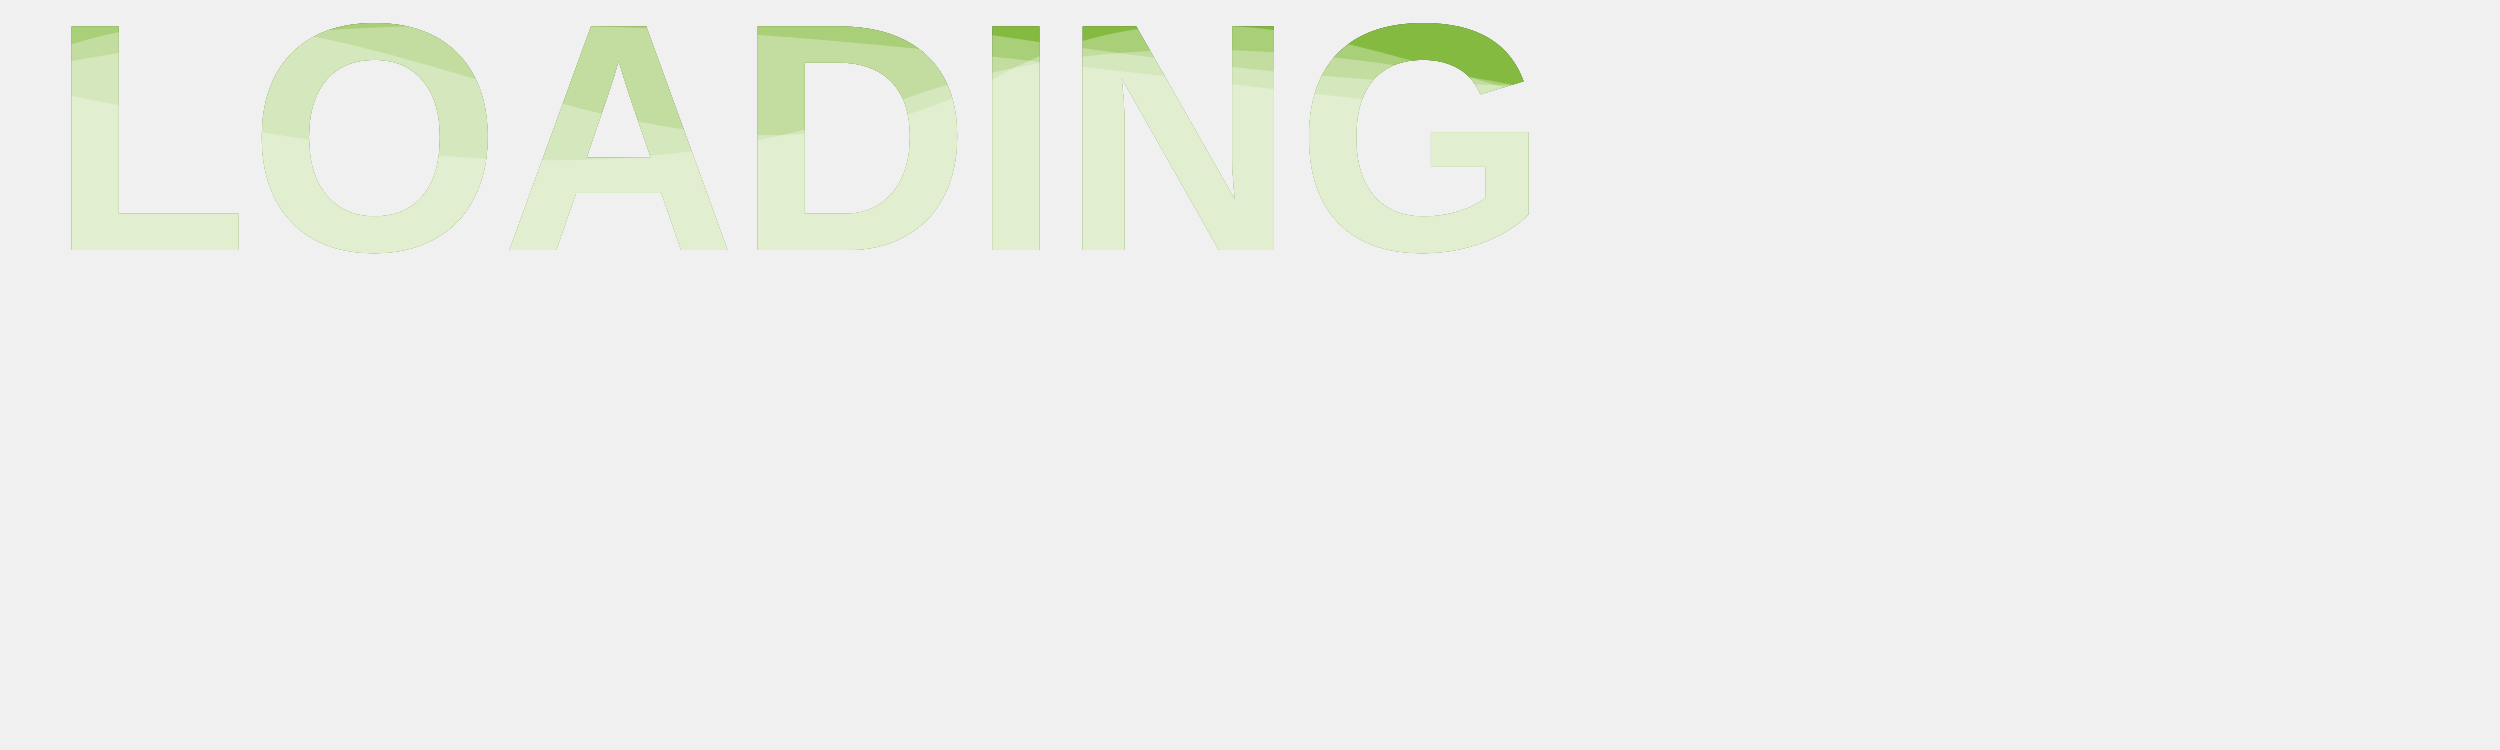
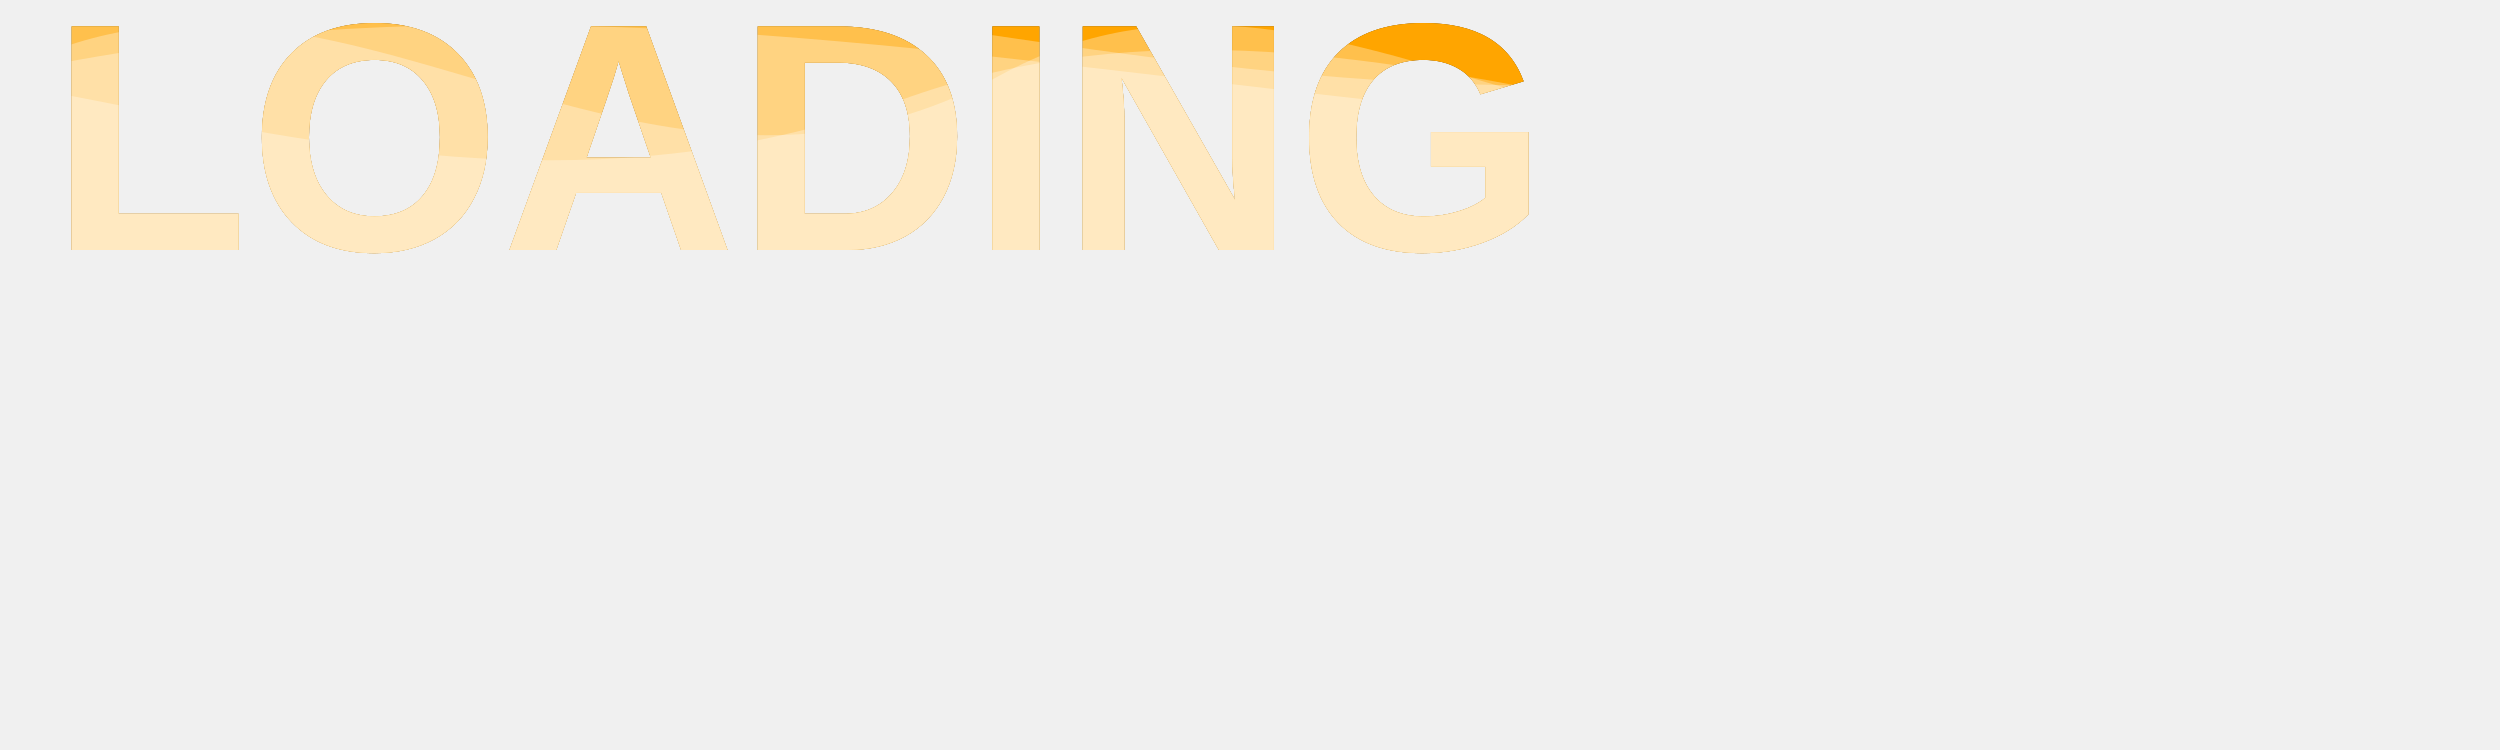
<svg xmlns="http://www.w3.org/2000/svg" xmlns:xlink="http://www.w3.org/1999/xlink" version="1.1" x="0" y="0" width="500" height="150" xml:space="preserve">
  <pattern id="water" width=".25" height="1.1" patternContentUnits="objectBoundingBox">
    <path fill="#fff" d="M0.25,1H0c0,0,0-0.659,0-0.916c0.083-0.303,0.158,0.334,0.25,0C0.25,0.327,0.25,1,0.25,1z" />
  </pattern>
  <g>
    <text id="text" x="10" y="50" style="font-weight:bold;font-size: 65px; font-family:'dosis', arial;">LOADING</text>
  </g>
  <mask id="text-mask">
    <use x="0" y="0" xlink:href="#text" opacity="1" fill="#ffffff" />
  </mask>
  <g id="eff">
-     <use x="0" y="0" xlink:href="#text" fill="#84ba3f" />
+     <use x="0" y="0" xlink:href="#text" fill="orange" />
    <rect class="water-fill" mask="url(#text-mask)" fill="url(#water)" x="-120" y="10" width="1200" height="120" opacity="0.3">
      <animate attributeType="xml" attributeName="x" from="-300" to="0" repeatCount="indefinite" dur="3s" />
    </rect>
    <rect class="water-fill" mask="url(#text-mask)" fill="url(#water)" y="-5" width="1600" height="120" opacity="0.3">
      <animate attributeType="xml" attributeName="x" from="-400" to="0" repeatCount="indefinite" dur="4s" />
    </rect>
    <rect class="water-fill" mask="url(#text-mask)" fill="url(#water)" y="5" width="800" height="120" opacity="0.3">
      <animate attributeType="xml" attributeName="x" from="-200" to="0" repeatCount="indefinite" dur="2.4s" />
    </rect>
    <rect class="water-fill" mask="url(#text-mask)" fill="url(#water)" y="5" width="2000" height="120" opacity="0.3">
      <animate attributeType="xml" attributeName="x" from="-500" to="0" repeatCount="indefinite" dur="3.8s" />
    </rect>
  </g>
  <use xlink:href="#eff" opacity="0.9" />
</svg>
